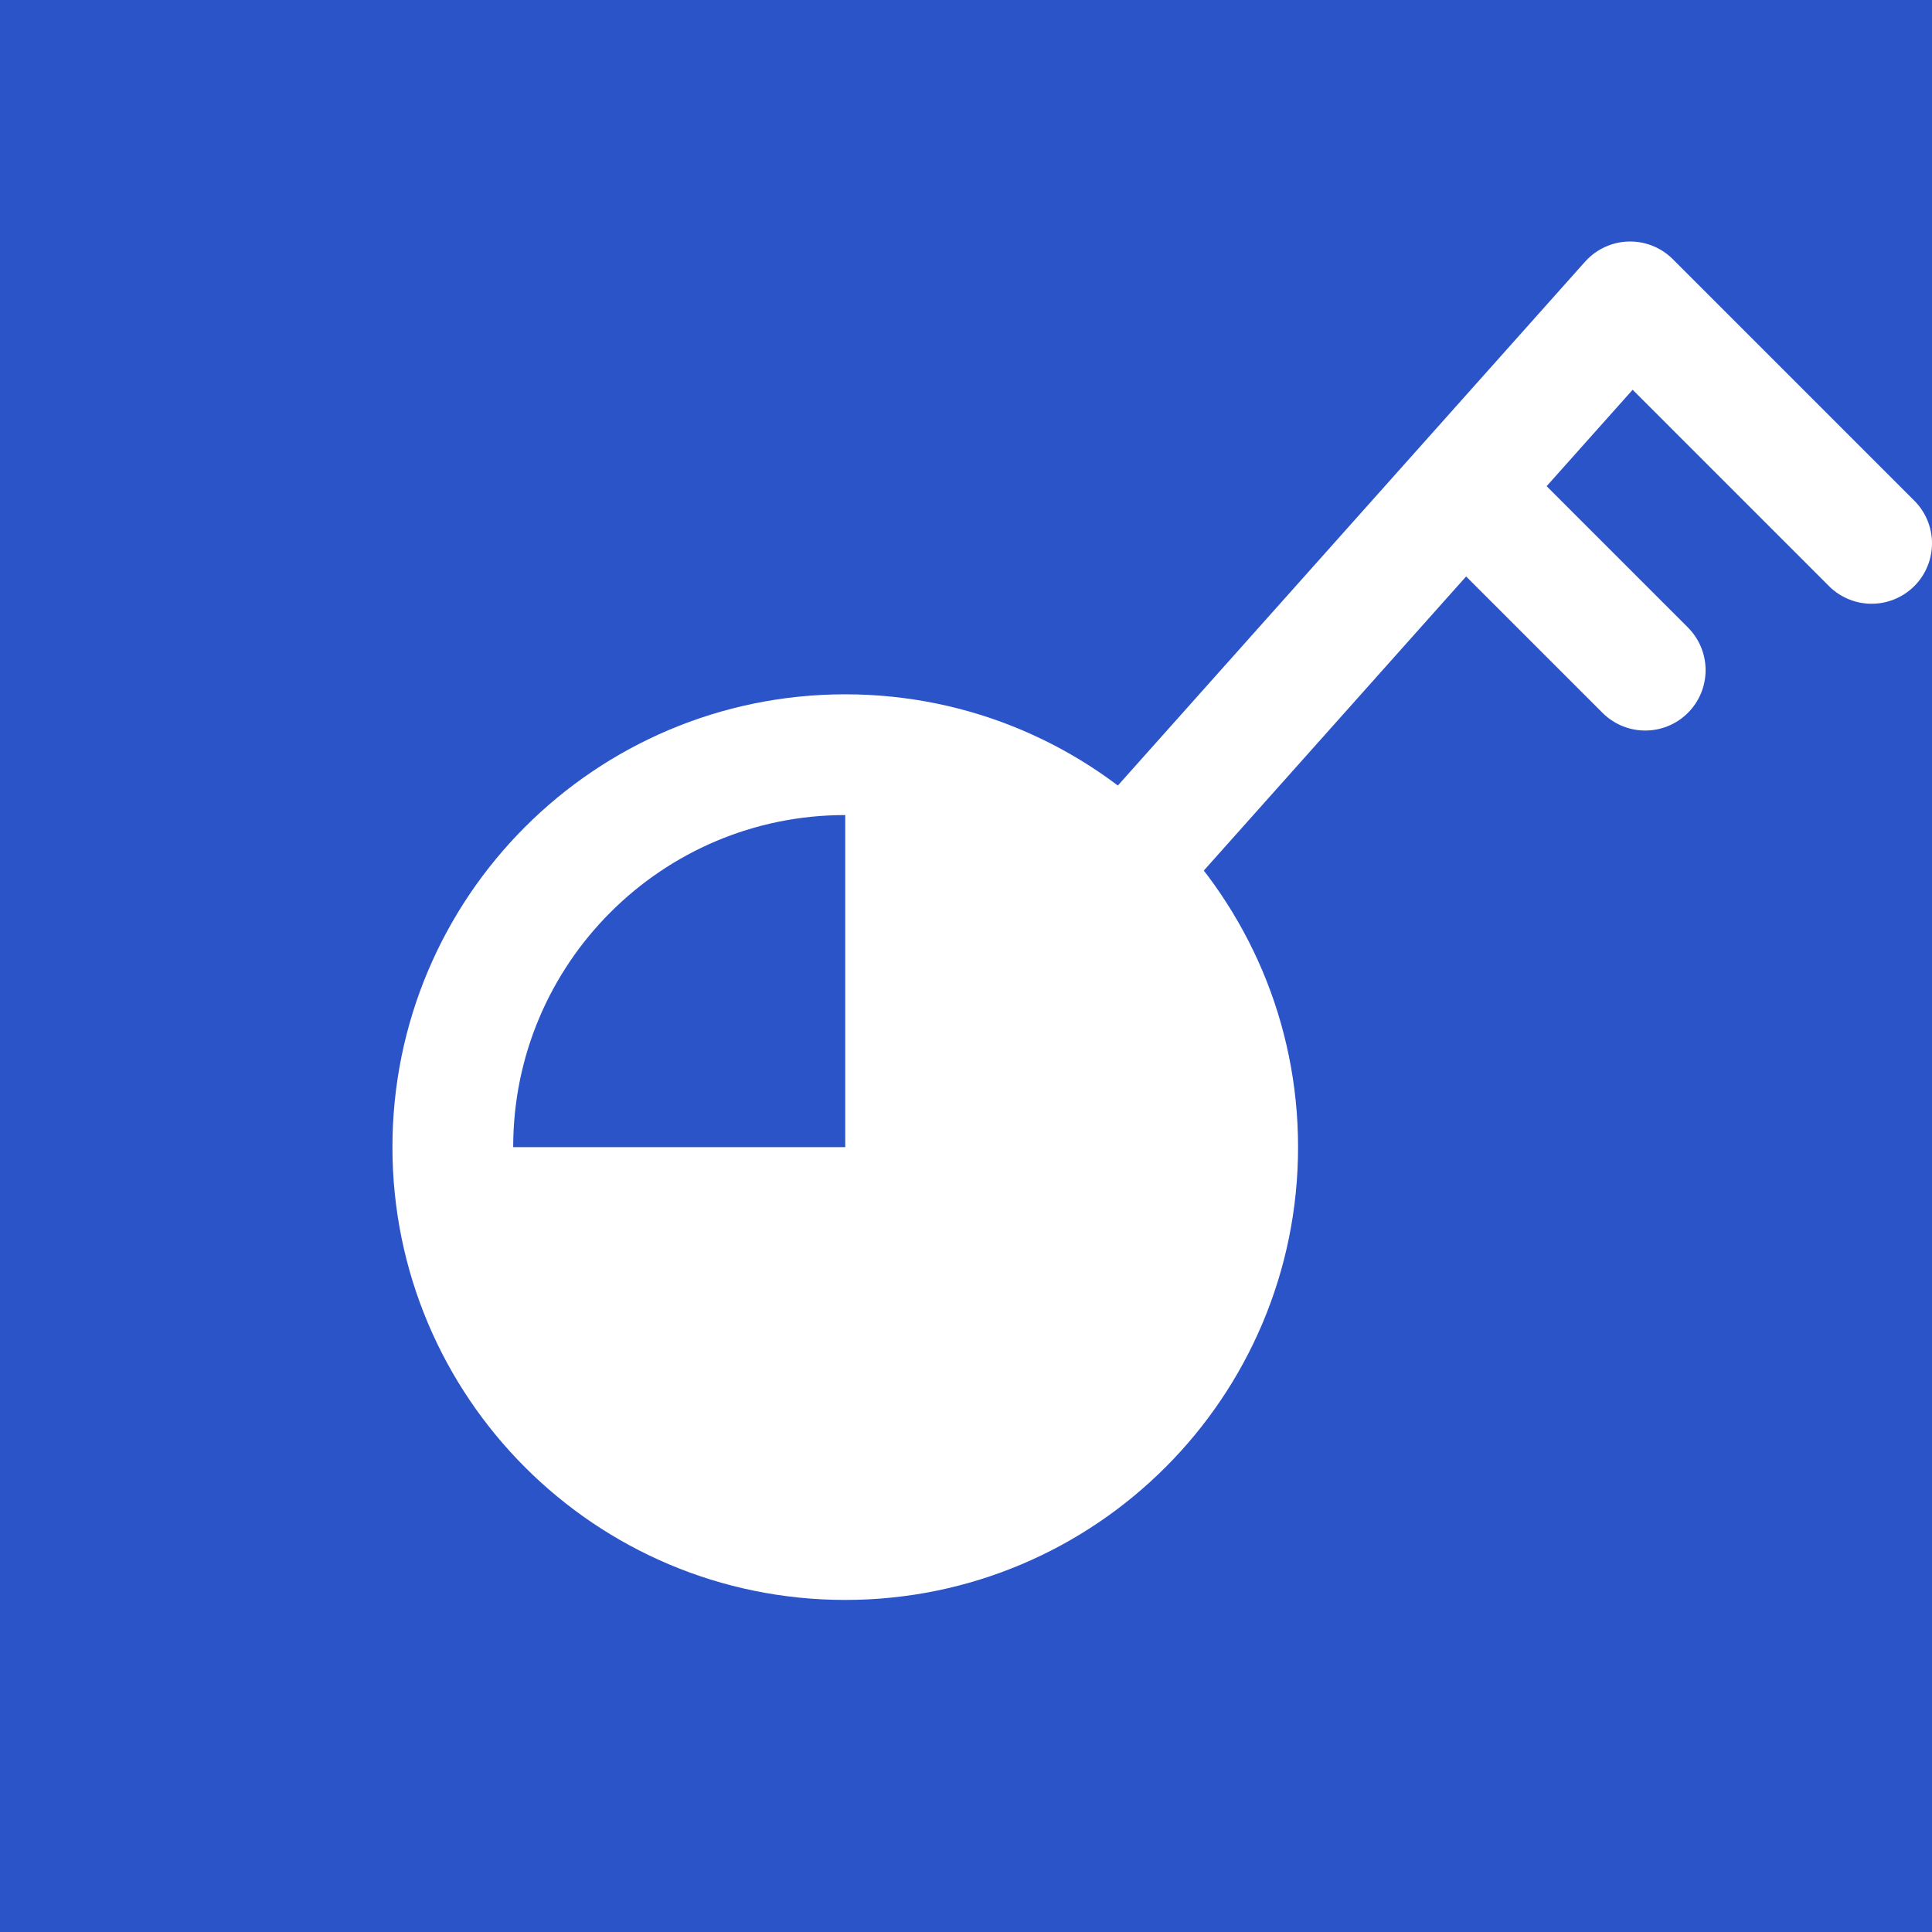
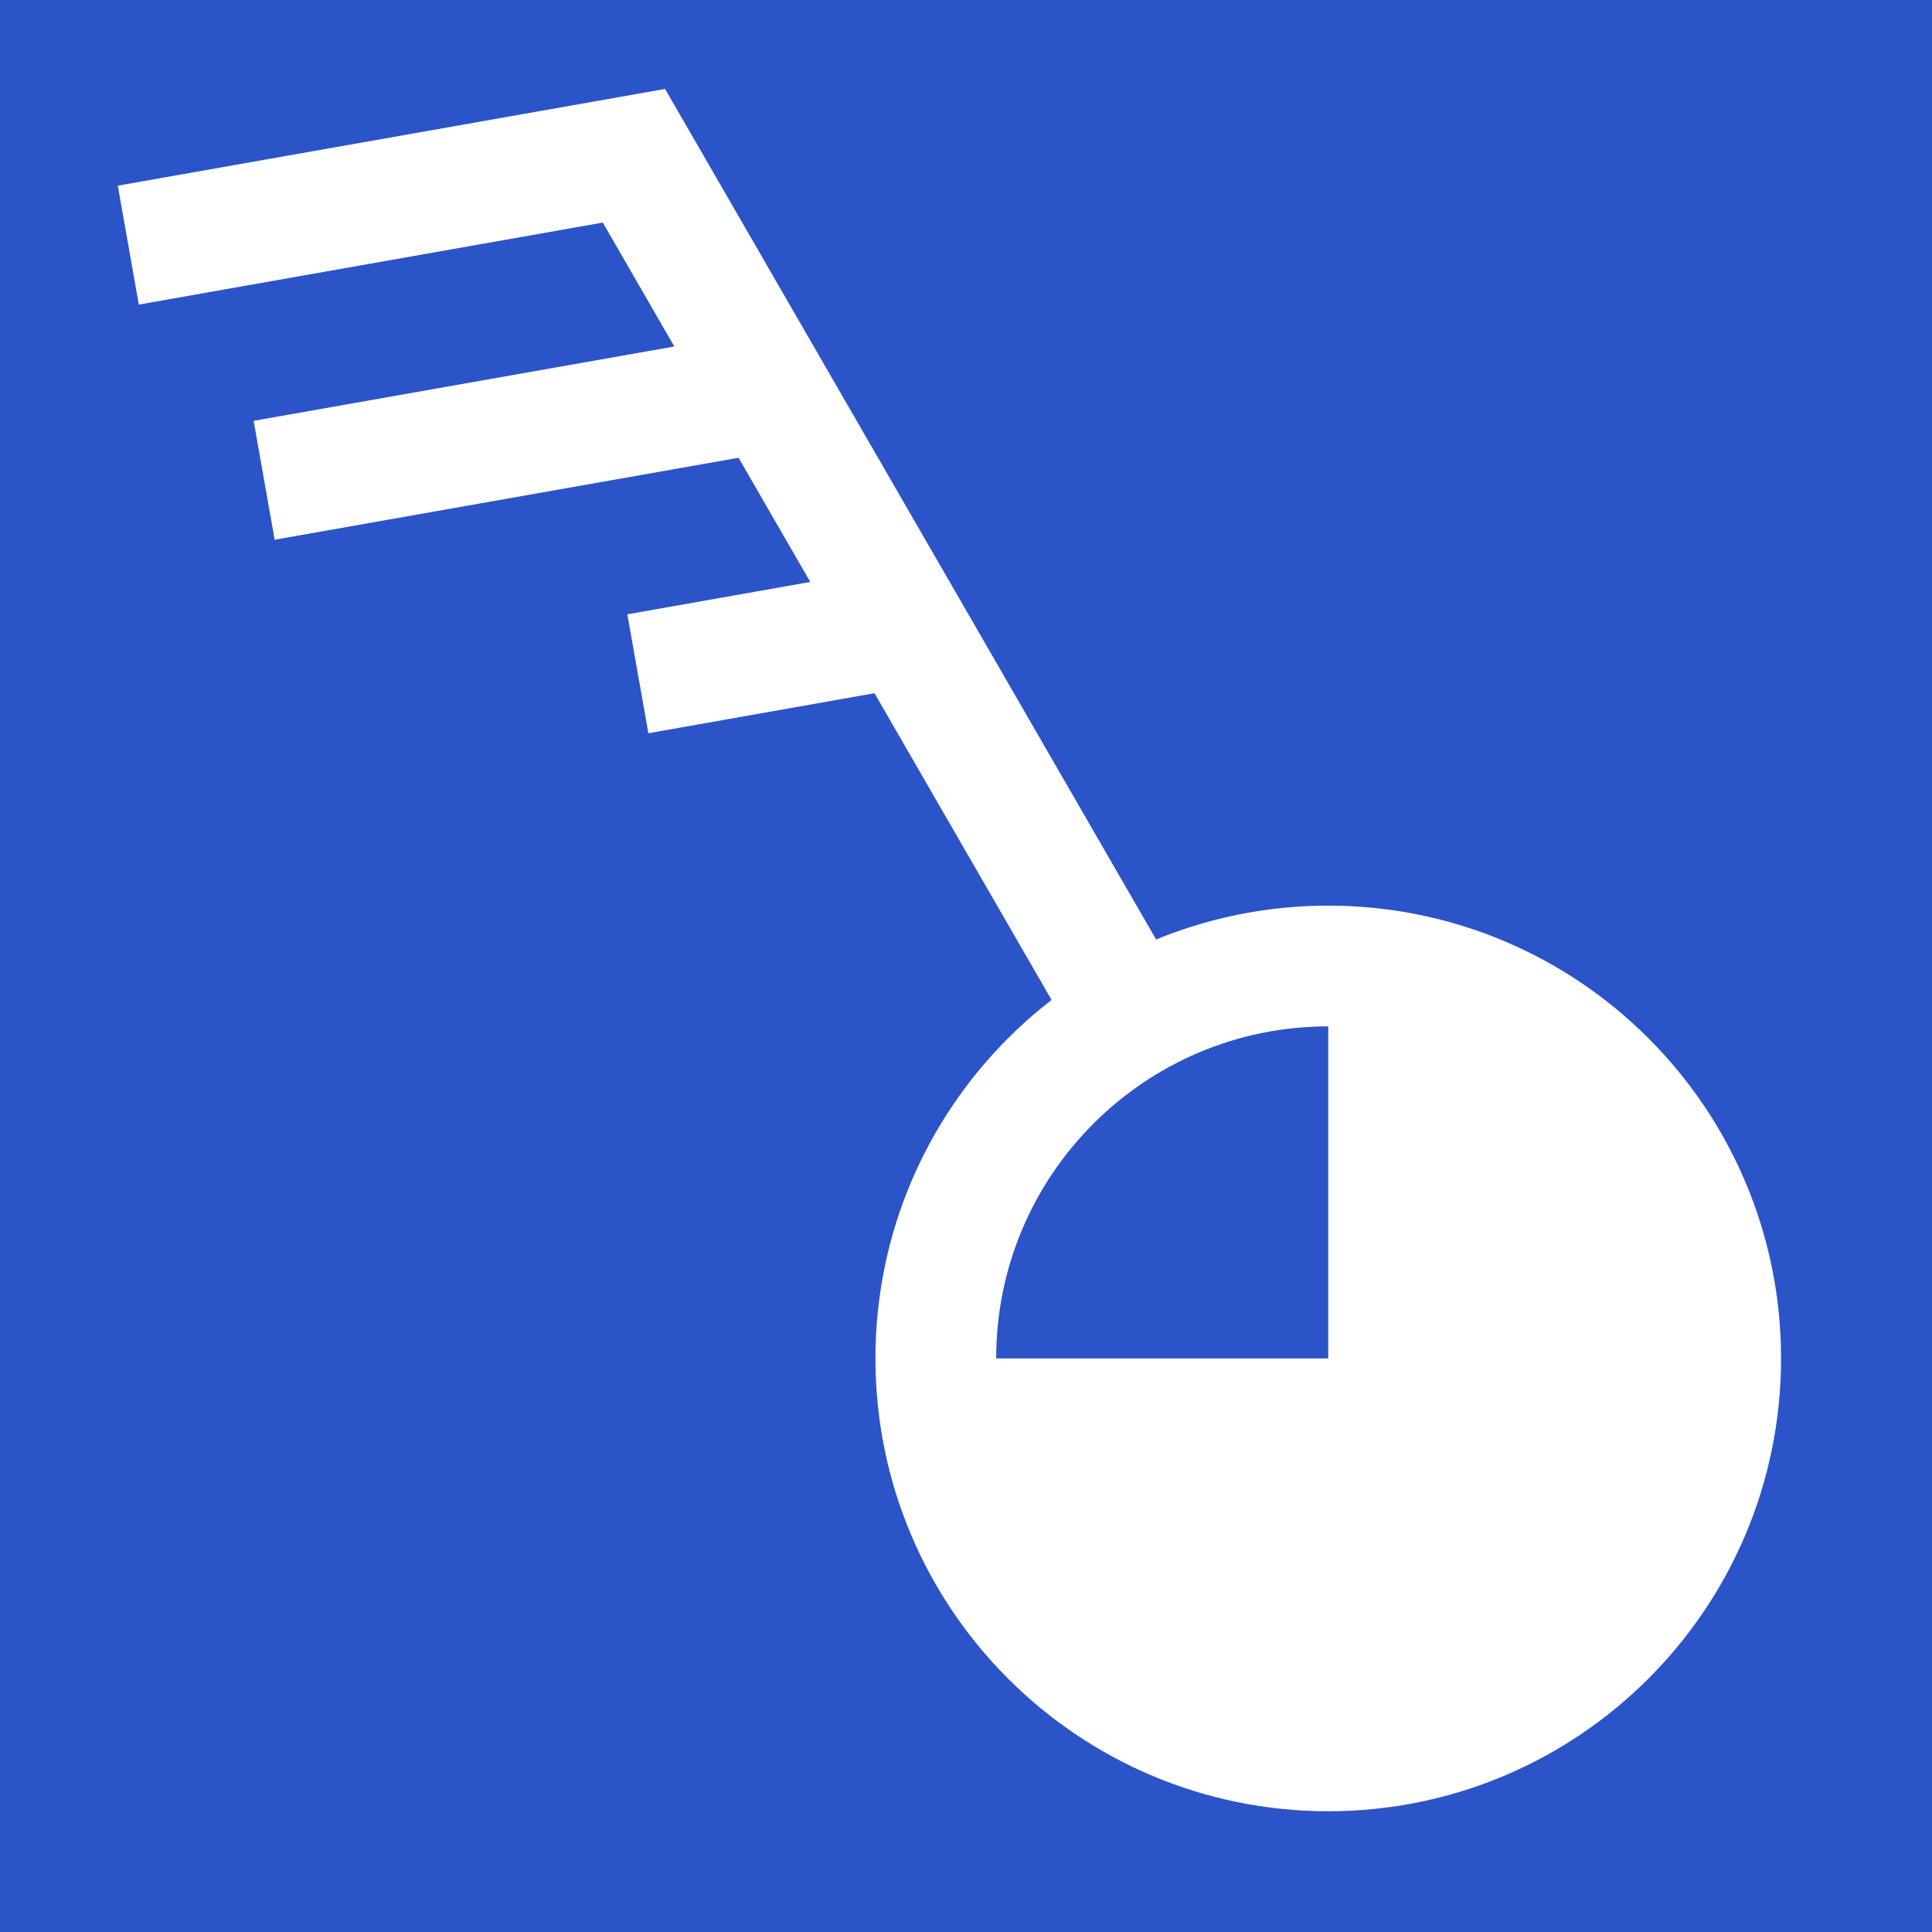
<svg xmlns="http://www.w3.org/2000/svg" viewBox="0 0 64 64" role="img" aria-label="Grudge">
  <rect width="64" height="64" fill="#2B54C9" />
-   <circle cx="28" cy="38" r="13" fill="none" stroke="#FFFFFF" stroke-width="4" />
-   <path d="M28 38 L28 25 A13 13 0 1 1 15 38 Z" fill="#FFFFFF" />
-   <path d="M37.5 28.5 L54 10 M54 10 L62 18 M48.5 16.2 L54.5 22.2" fill="none" stroke="#FFFFFF" stroke-width="4" stroke-linecap="round" stroke-linejoin="round" />
+   <g transform="translate(2 0)" color="#FFFFFF">
+     <circle cx="42" cy="45" r="13" fill="none" stroke="#FFFFFF" stroke-width="4" />
+     <path d="M42 45 L42 32 A13 13 0 1 1 29 45 Z" fill="#FFFFFF" />
+     <path d="M35.5 33.74 L19 5.16 L2.25 8.12" fill="none" stroke="#FFFFFF" stroke-width="4" stroke-linecap="butt" stroke-linejoin="miter" />
+     <path d="M23.5 12.95 L6.75 15.91" fill="none" stroke="#FFFFFF" stroke-width="4" />
+     <path d="M28 20.75 L19.13 22.32" fill="none" stroke="#FFFFFF" stroke-width="4" />
+   </g>
</svg>
